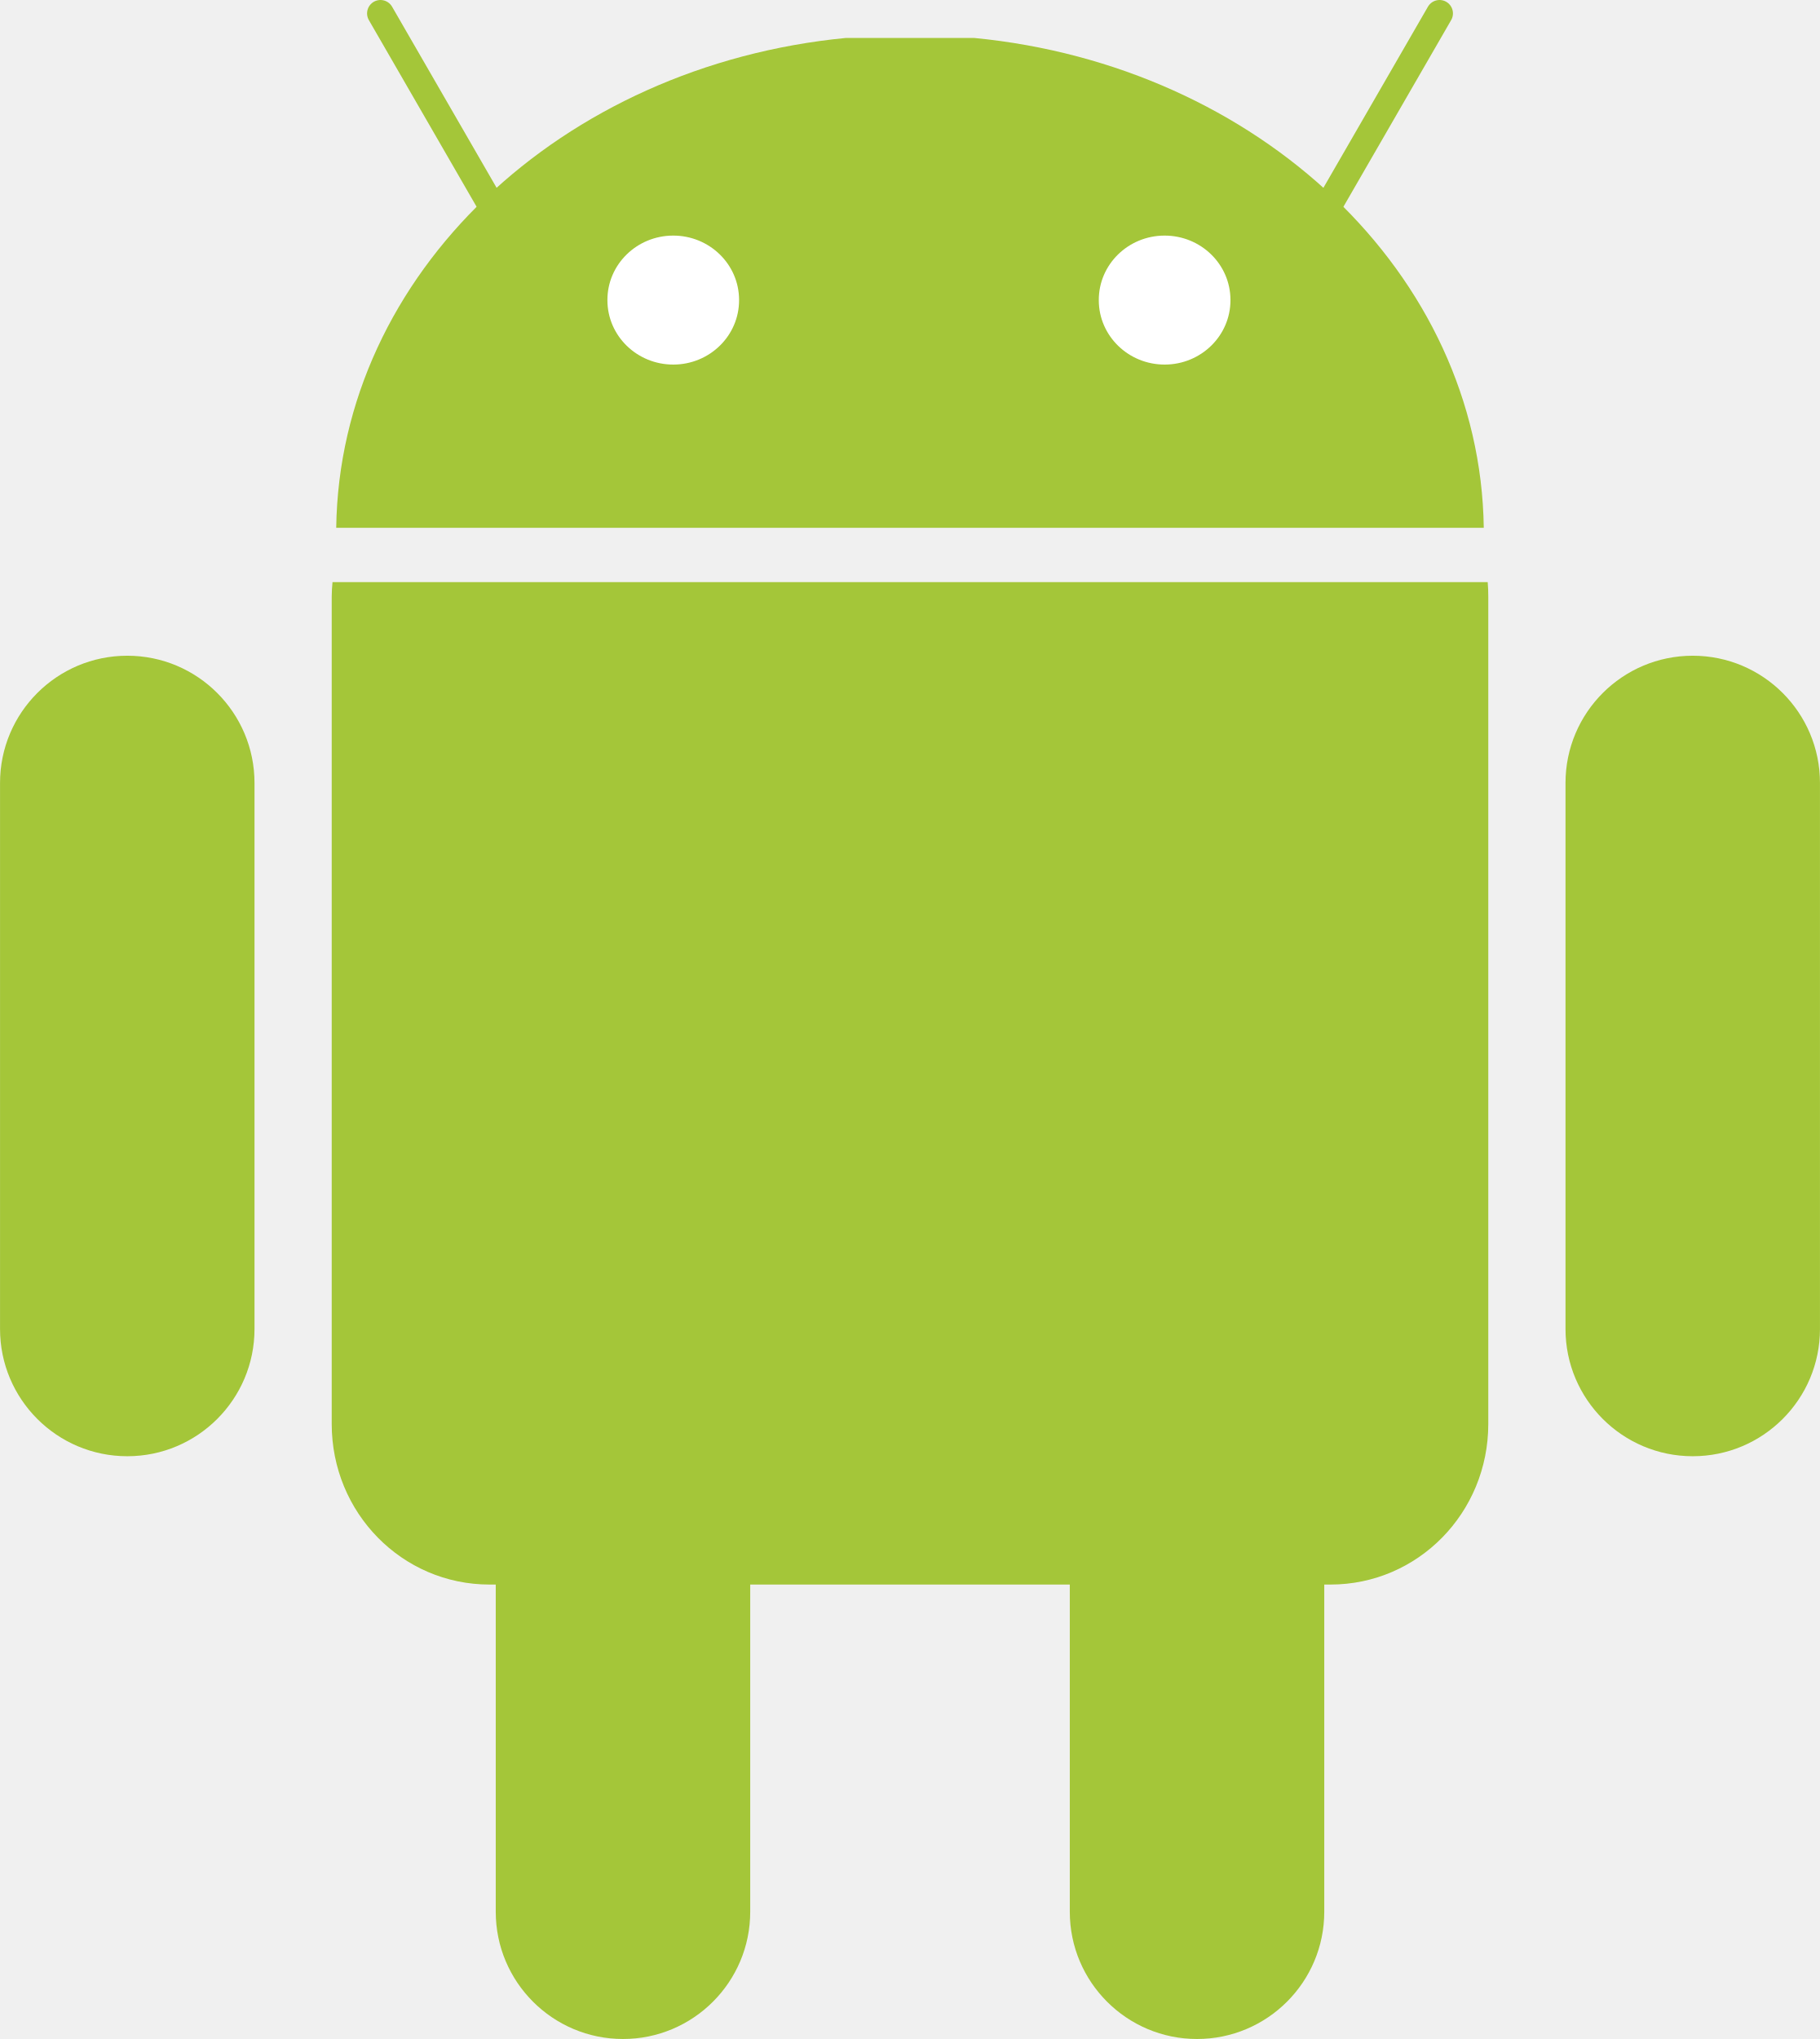
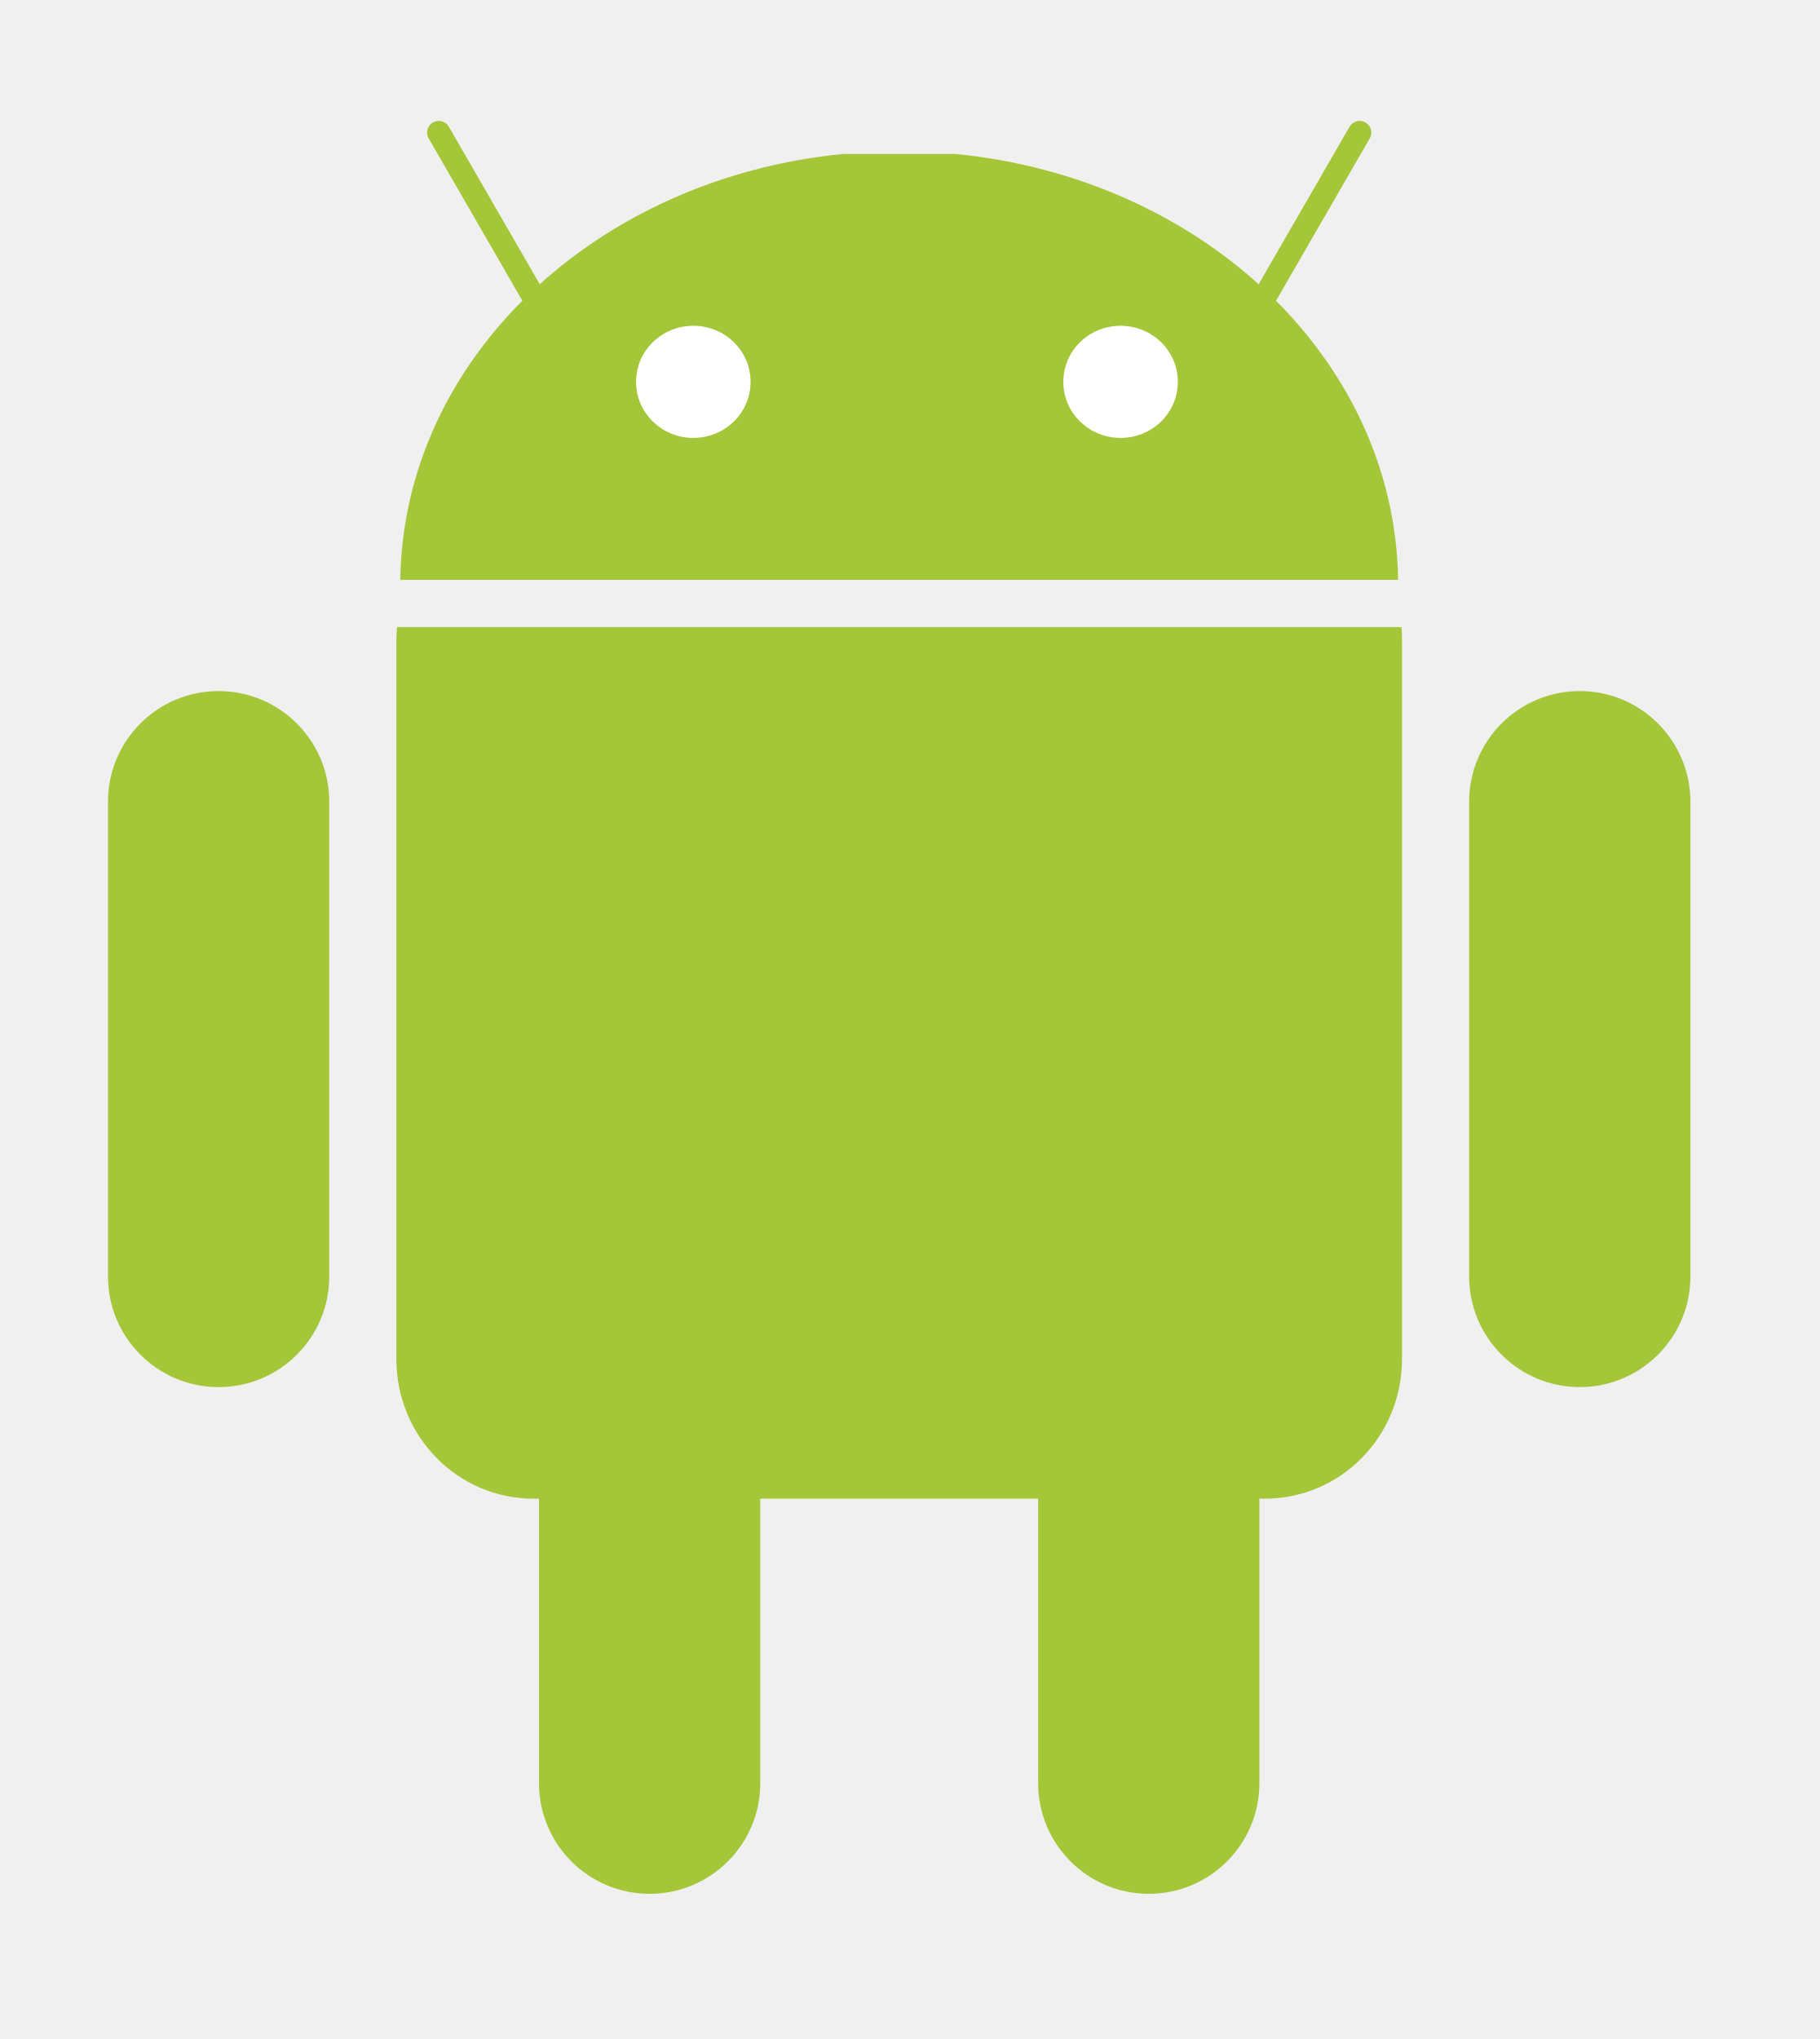
- <svg xmlns="http://www.w3.org/2000/svg" width="2232" height="2500" viewBox="32.163 68.509 203.691 228.155">
-   <path d="M101.885 207.092c7.865 0 14.241 6.376 14.241 14.241v61.09c0 7.865-6.376 14.24-14.241 14.24-7.864 0-14.24-6.375-14.24-14.24v-61.09c0-7.864 6.376-14.24 14.24-14.24z" fill="#a4c639" />
-   <path d="M69.374 133.645c-.047.54-.088 1.086-.088 1.638v92.557c0 9.954 7.879 17.973 17.66 17.973h94.124c9.782 0 17.661-8.02 17.661-17.973v-92.557c0-.552-.02-1.1-.066-1.638H69.374z" fill="#a4c639" />
-   <path d="M166.133 207.092c7.865 0 14.241 6.376 14.241 14.241v61.09c0 7.865-6.376 14.24-14.241 14.24-7.864 0-14.24-6.375-14.24-14.24v-61.09c0-7.864 6.376-14.24 14.24-14.24zM46.405 141.882c7.864 0 14.24 6.376 14.24 14.241v61.09c0 7.865-6.376 14.241-14.24 14.241-7.865 0-14.241-6.376-14.241-14.24v-61.09c-.001-7.865 6.375-14.242 14.241-14.242zM221.614 141.882c7.864 0 14.24 6.376 14.24 14.241v61.09c0 7.865-6.376 14.241-14.24 14.241-7.865 0-14.241-6.376-14.241-14.24v-61.09c0-7.865 6.376-14.242 14.241-14.242zM69.79 127.565c.396-28.43 25.21-51.74 57.062-54.812h14.312c31.854 3.073 56.666 26.384 57.062 54.812H69.79z" fill="#a4c639" />
-   <path d="M74.743 70.009l15.022 26.02M193.276 70.009l-15.023 26.02" fill="none" stroke="#a4c639" stroke-width="3" stroke-linecap="round" stroke-linejoin="round" />
-   <path d="M114.878 102.087c.012 3.974-3.277 7.205-7.347 7.216-4.068.01-7.376-3.202-7.388-7.176v-.04c-.011-3.975 3.278-7.205 7.347-7.216 4.068-.011 7.376 3.2 7.388 7.176v.04zM169.874 102.087c.012 3.974-3.277 7.205-7.347 7.216-4.068.01-7.376-3.202-7.388-7.176v-.04c-.011-3.975 3.278-7.205 7.347-7.216 4.068-.011 7.376 3.2 7.388 7.176v.04z" fill="#fff" />
+ <svg xmlns="http://www.w3.org/2000/svg" width="2232" height="2500" viewBox="32.163 68.509 203.691 228.155" version="1.1" id="svg12">
+   <defs id="defs16" />
+   <path d="m 104.868,202.538 c 6.839,0 12.382,5.544 12.382,12.382 v 53.117 c 0,6.839 -5.544,12.382 -12.382,12.382 -6.838,0 -12.382,-5.543 -12.382,-12.382 v -53.117 c 0,-6.838 5.544,-12.382 12.382,-12.382 z" id="path2" style="fill:#a4c639;stroke-width:0.869" />
+   <path d="m 76.6,138.676 c -0.041,0.47 -0.077,0.944 -0.077,1.424 v 80.477 c 0,8.655 6.851,15.627 15.355,15.627 h 81.84 c 8.505,0 15.356,-6.973 15.356,-15.627 v -80.477 c 0,-0.48 -0.017,-0.956 -0.057,-1.424 z" id="path4" style="fill:#a4c639;stroke-width:0.869" />
+   <path d="m 160.731,202.538 c 6.839,0 12.382,5.544 12.382,12.382 v 53.117 c 0,6.839 -5.544,12.382 -12.382,12.382 -6.838,0 -12.382,-5.543 -12.382,-12.382 v -53.117 c 0,-6.838 5.544,-12.382 12.382,-12.382 z M 56.629,145.838 c 6.838,0 12.382,5.544 12.382,12.382 v 53.117 c 0,6.839 -5.544,12.382 -12.382,12.382 -6.839,0 -12.382,-5.544 -12.382,-12.382 v -53.117 c -8.69e-4,-6.839 5.543,-12.383 12.382,-12.383 z m 152.342,0 c 6.838,0 12.382,5.544 12.382,12.382 v 53.117 c 0,6.839 -5.544,12.382 -12.382,12.382 -6.839,0 -12.382,-5.544 -12.382,-12.382 v -53.117 c 0,-6.839 5.544,-12.383 12.382,-12.383 z M 76.962,133.39 C 77.306,108.67 98.882,88.402 126.577,85.731 h 12.444 c 27.697,2.672 49.27,22.941 49.615,47.658 z" id="path6" style="fill:#a4c639;stroke-width:0.869" />
+   <path d="M 81.268,83.345 94.33,105.97 M 184.332,83.345 171.269,105.97" id="path8" style="fill:none;stroke:#a4c639;stroke-width:2.608;stroke-linecap:round;stroke-linejoin:round" />
+   <path d="m 116.165,111.237 c 0.01,3.455 -2.849,6.265 -6.388,6.274 -3.537,0.008 -6.413,-2.784 -6.424,-6.239 v -0.035 c -0.01,-3.456 2.85,-6.265 6.388,-6.274 3.537,-0.01 6.413,2.782 6.424,6.239 z m 47.818,0 c 0.01,3.455 -2.849,6.265 -6.388,6.274 -3.537,0.008 -6.413,-2.784 -6.424,-6.239 v -0.035 c -0.01,-3.456 2.85,-6.265 6.388,-6.274 3.537,-0.01 6.413,2.782 6.424,6.239 z" id="path10" style="fill:#ffffff;stroke-width:0.869" />
</svg>
